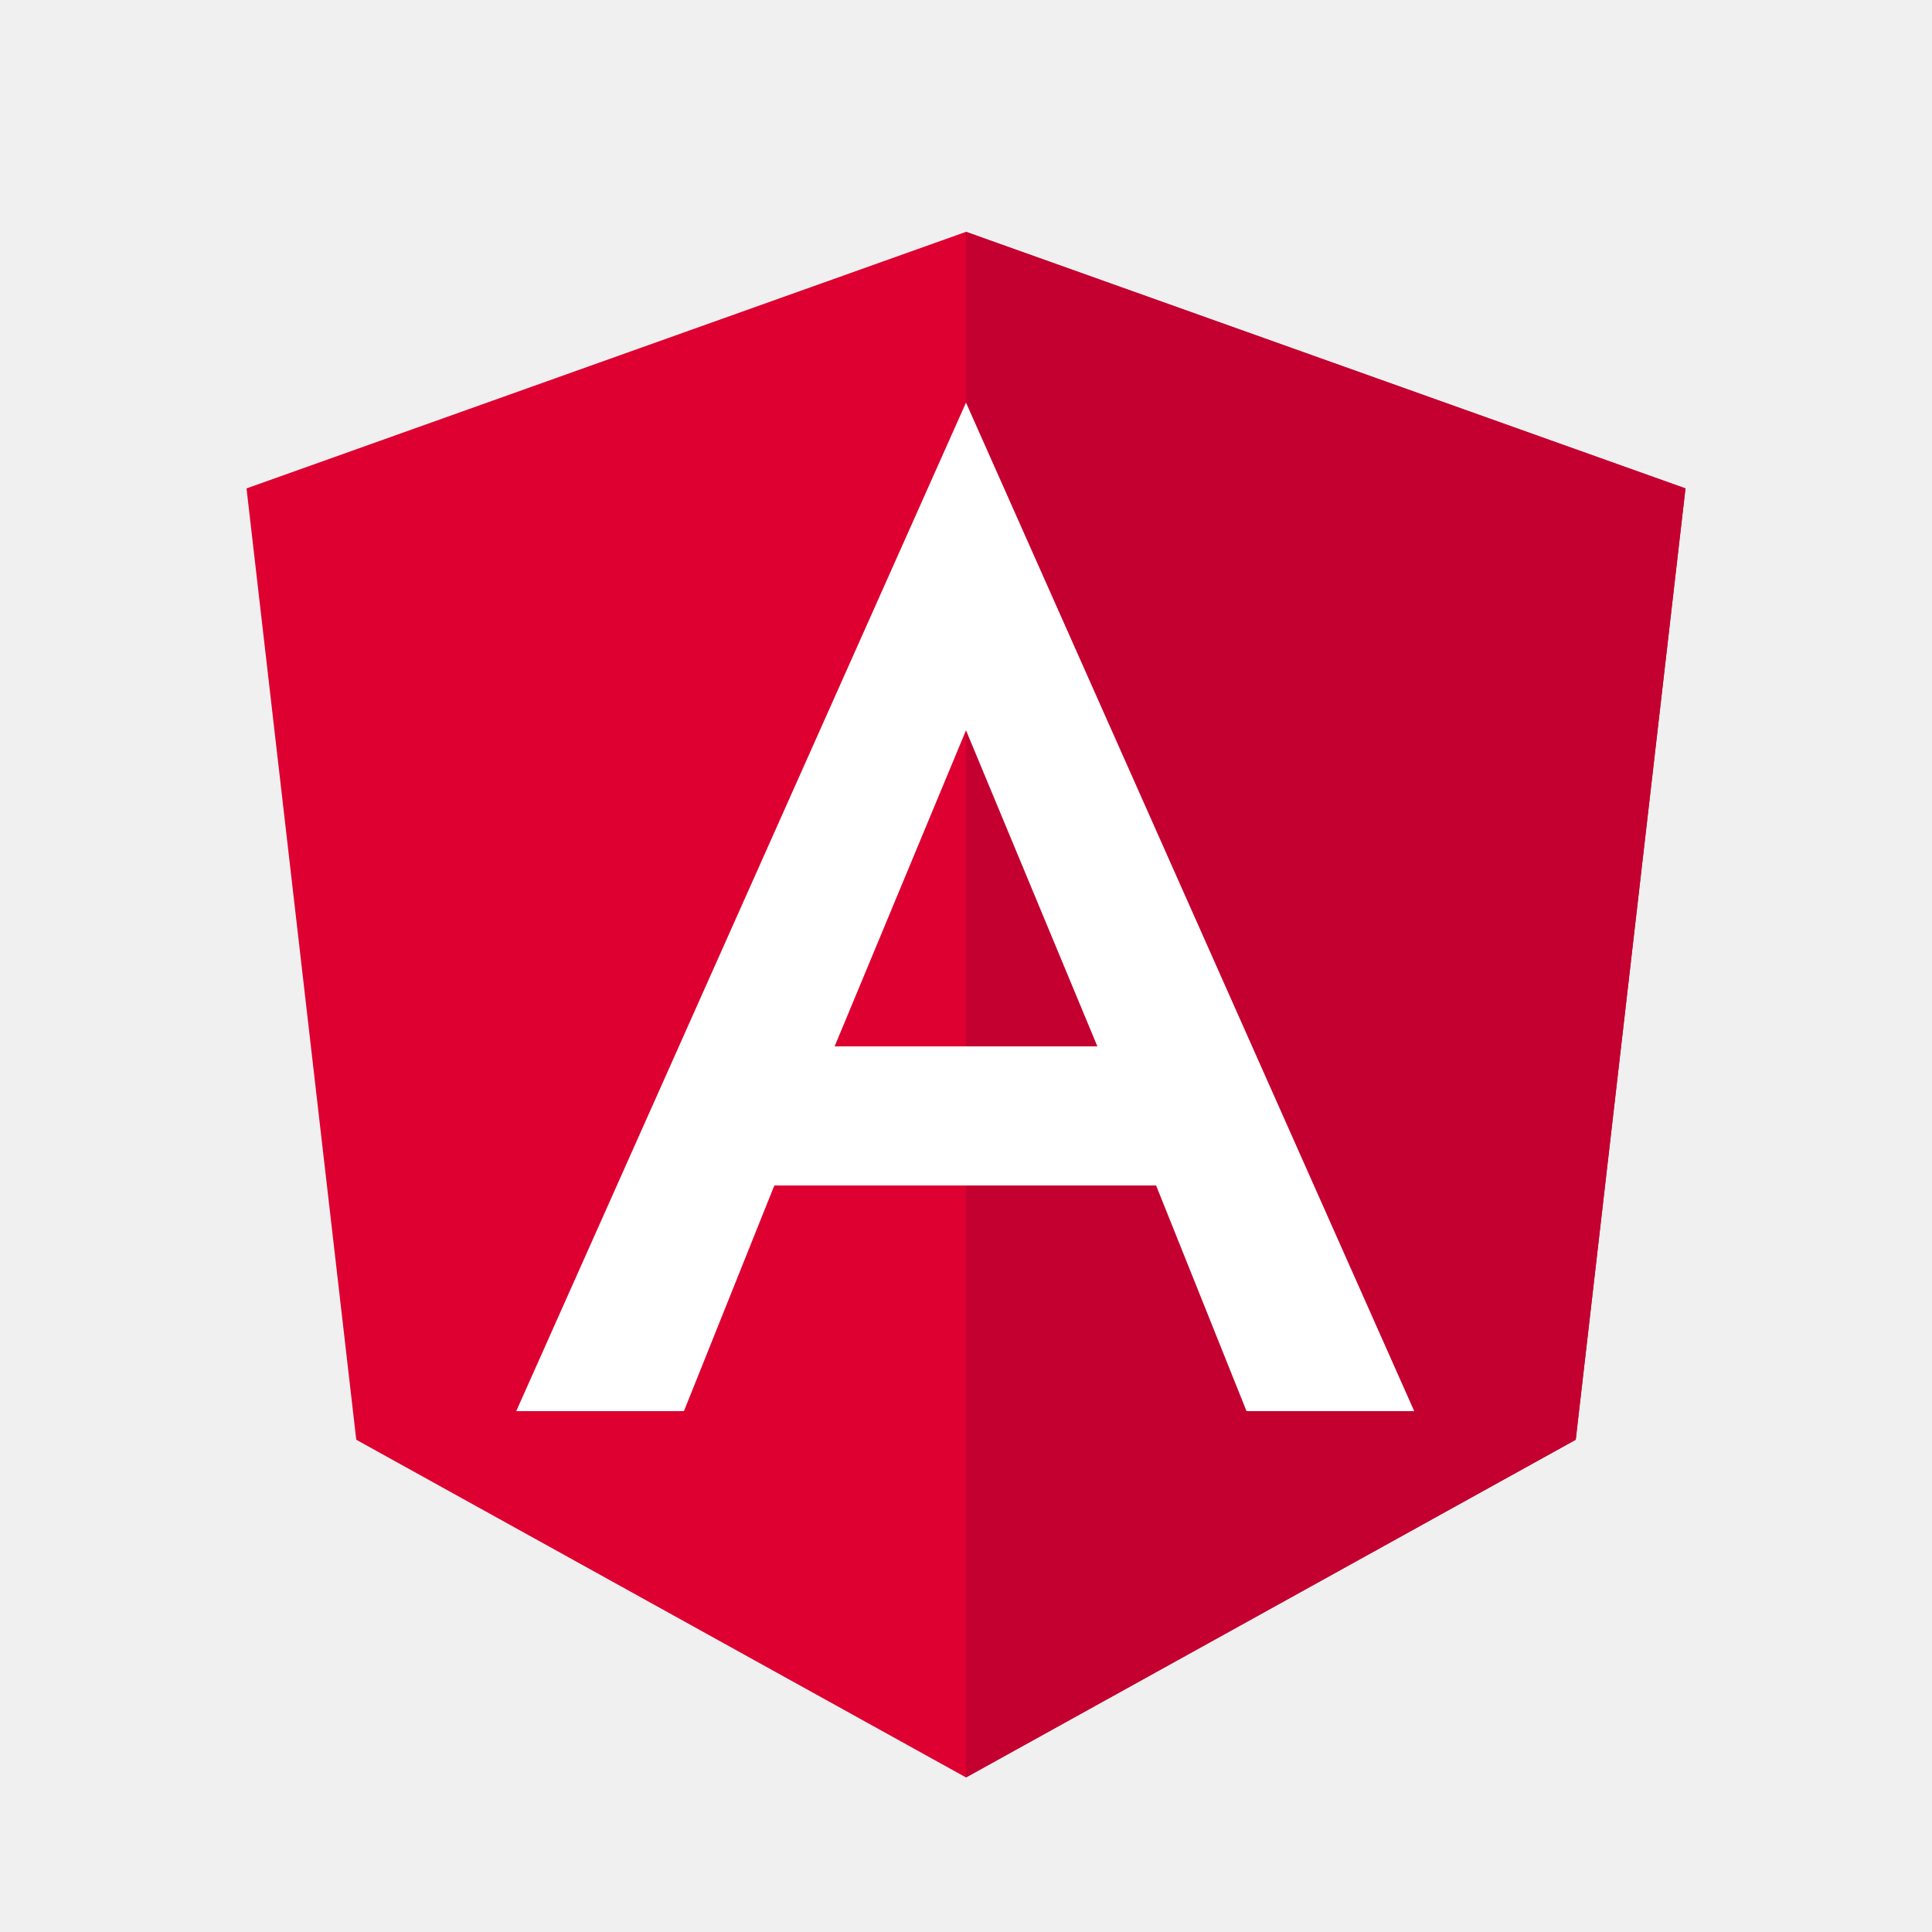
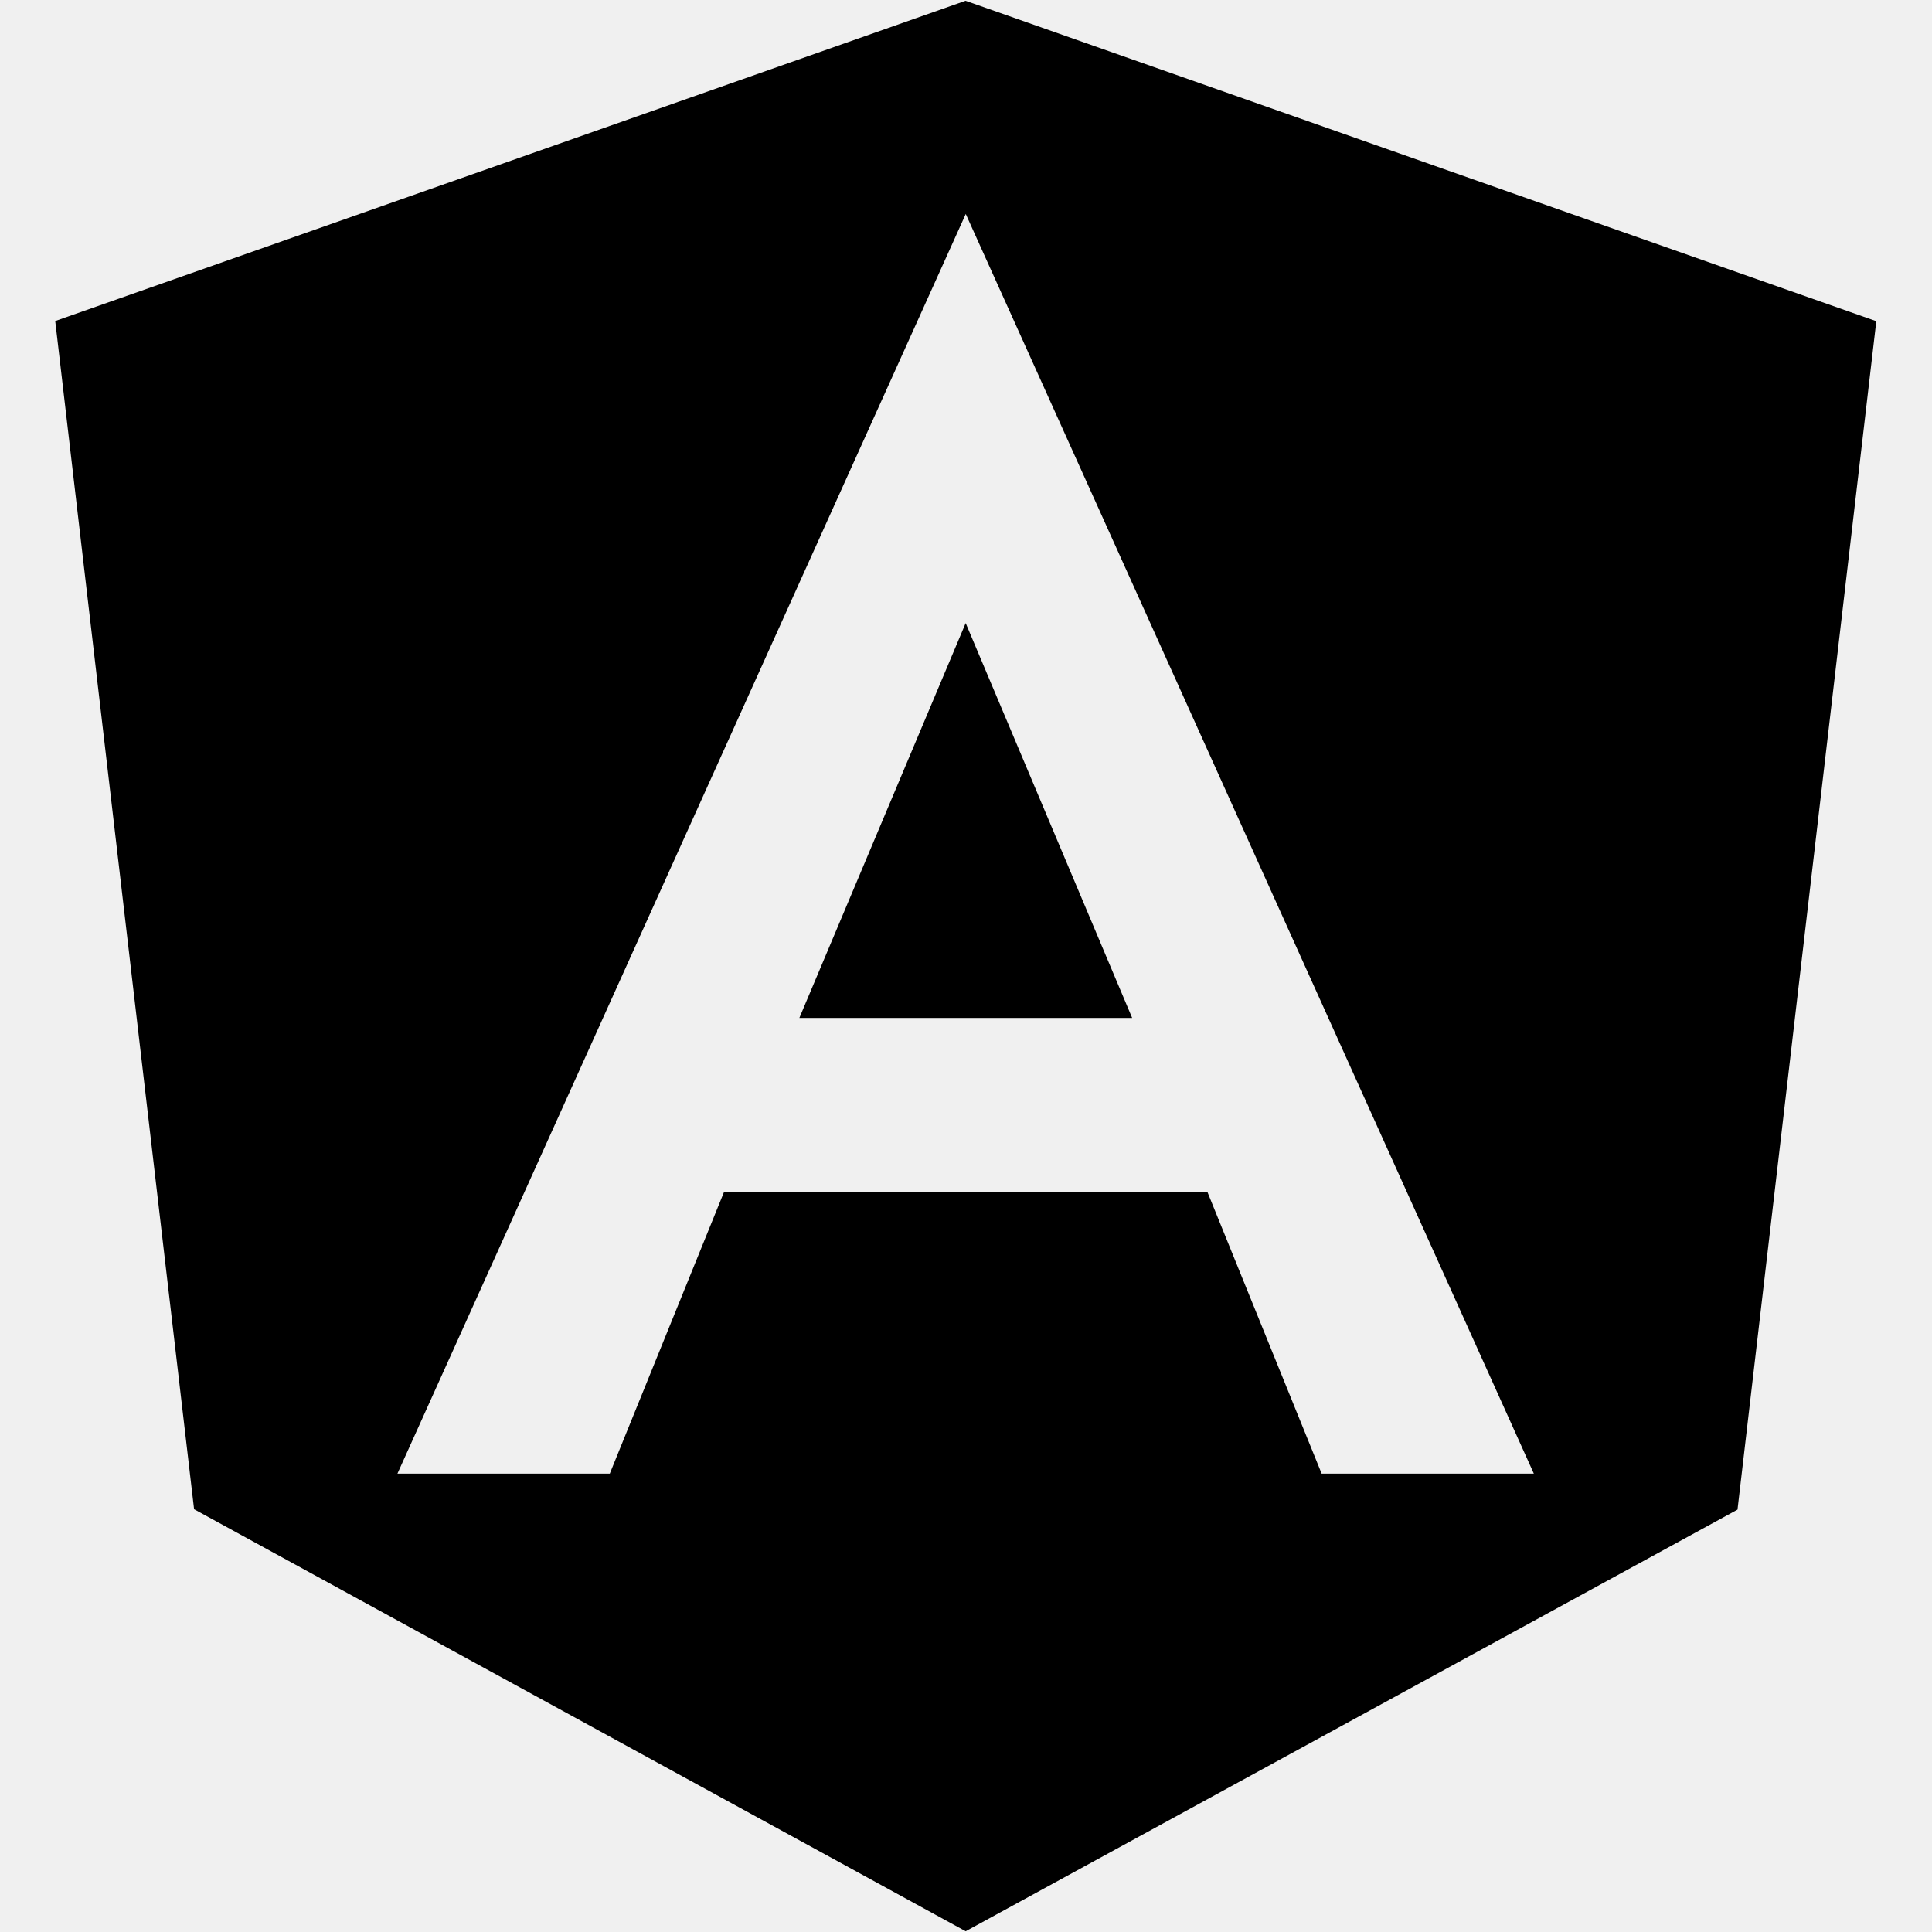
- <svg xmlns="http://www.w3.org/2000/svg" version="1.1" id="Layer_1" x="0px" y="0px" viewBox="0 0 250 250" style="enable-background:new 0 0 250 250;" xml:space="preserve">
-   <style type="text/css">
- 	.st0{fill:#DD0031;}
- 	.st1{fill:#C3002F;}
- 	.st2{fill:#FFFFFF;}
- </style>
-   <g>
-     <polygon class="st0" points="125,30 125,30 125,30 31.9,63.2 46.1,186.3 125,230 125,230 125,230 203.9,186.3 218.1,63.2  " />
-     <polygon class="st1" points="125,30 125,52.2 125,52.1 125,153.4 125,153.4 125,230 125,230 203.9,186.3 218.1,63.2 125,30  " />
-     <path class="st2" d="M125,52.1L66.8,182.6h0h21.7h0l11.7-29.2h49.4l11.7,29.2h0h21.7h0L125,52.1L125,52.1L125,52.1L125,52.1   L125,52.1z M142,135.4H108l17-40.9L142,135.4z" />
-   </g>
+ <svg xmlns="http://www.w3.org/2000/svg" role="img" viewBox="0 0 24 24">
+   <path d="M9.93 12.645h4.134L11.996 7.74M11.996.009L.686 3.988l1.725 14.76 9.585 5.243 9.588-5.238L23.308 3.99 11.996.01zm7.058 18.297h-2.636l-1.42-3.501H8.995l-1.42 3.501H4.937l7.06-15.648 7.057 15.648z" />
</svg>
